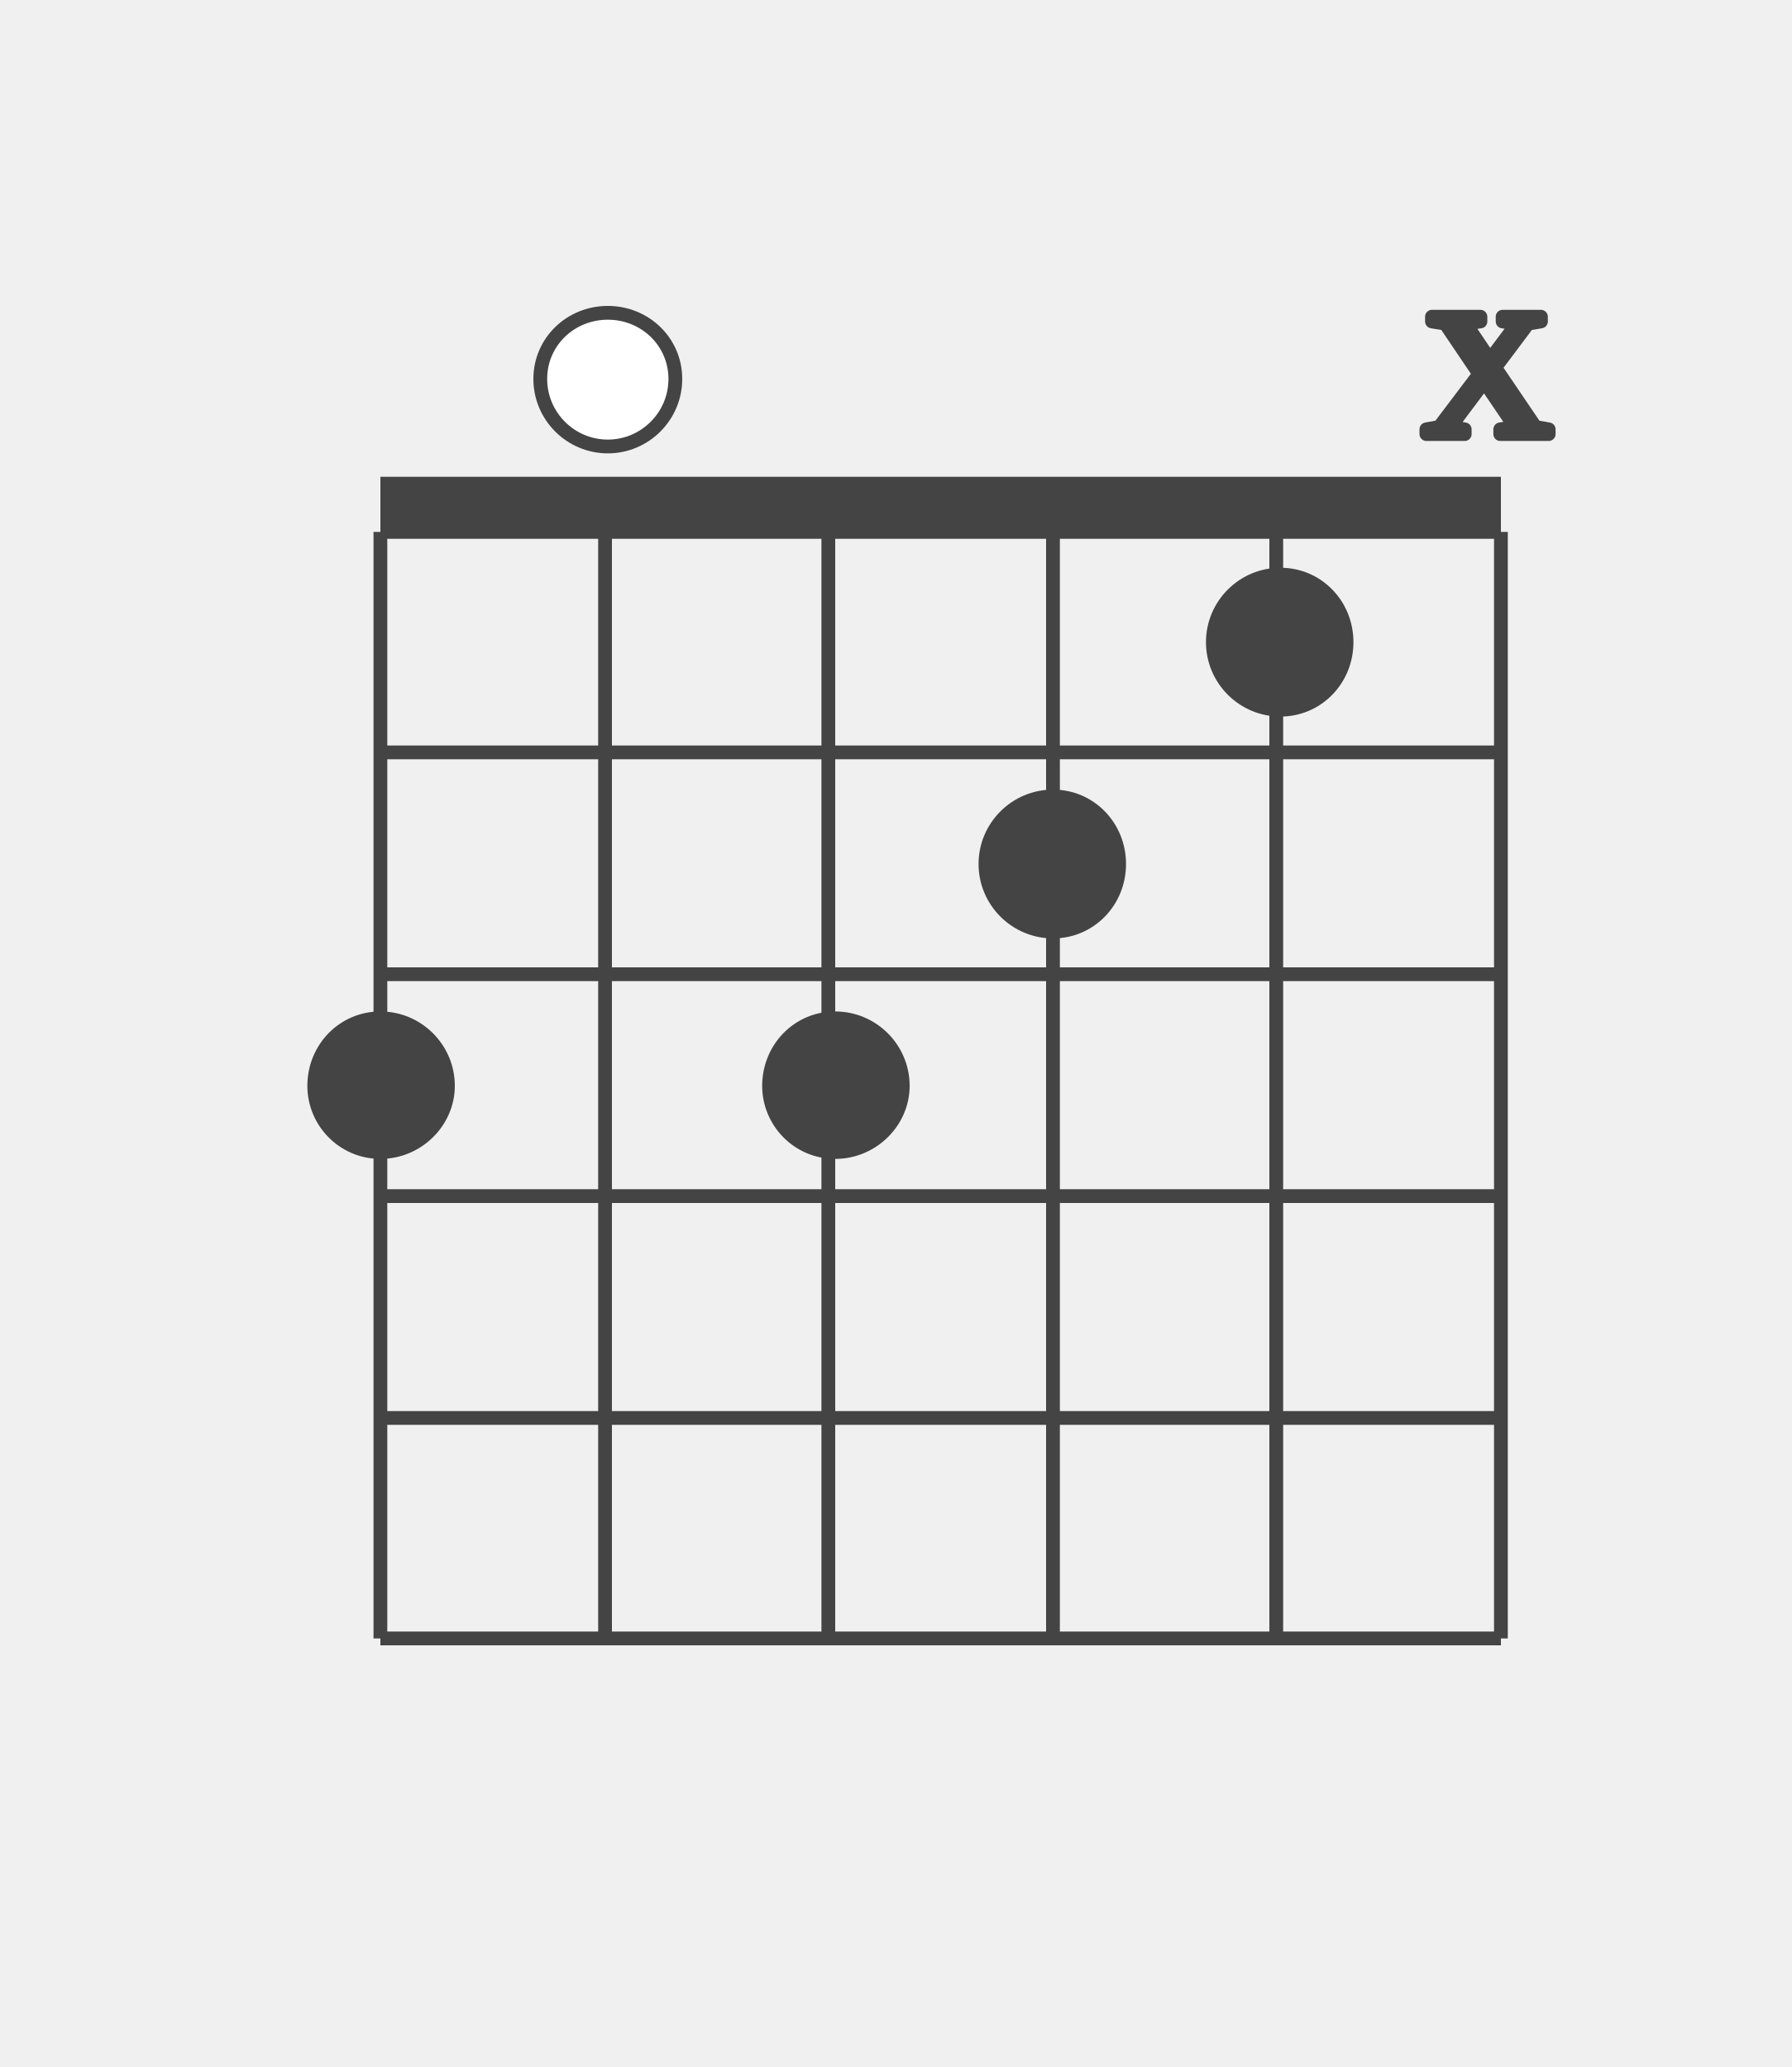
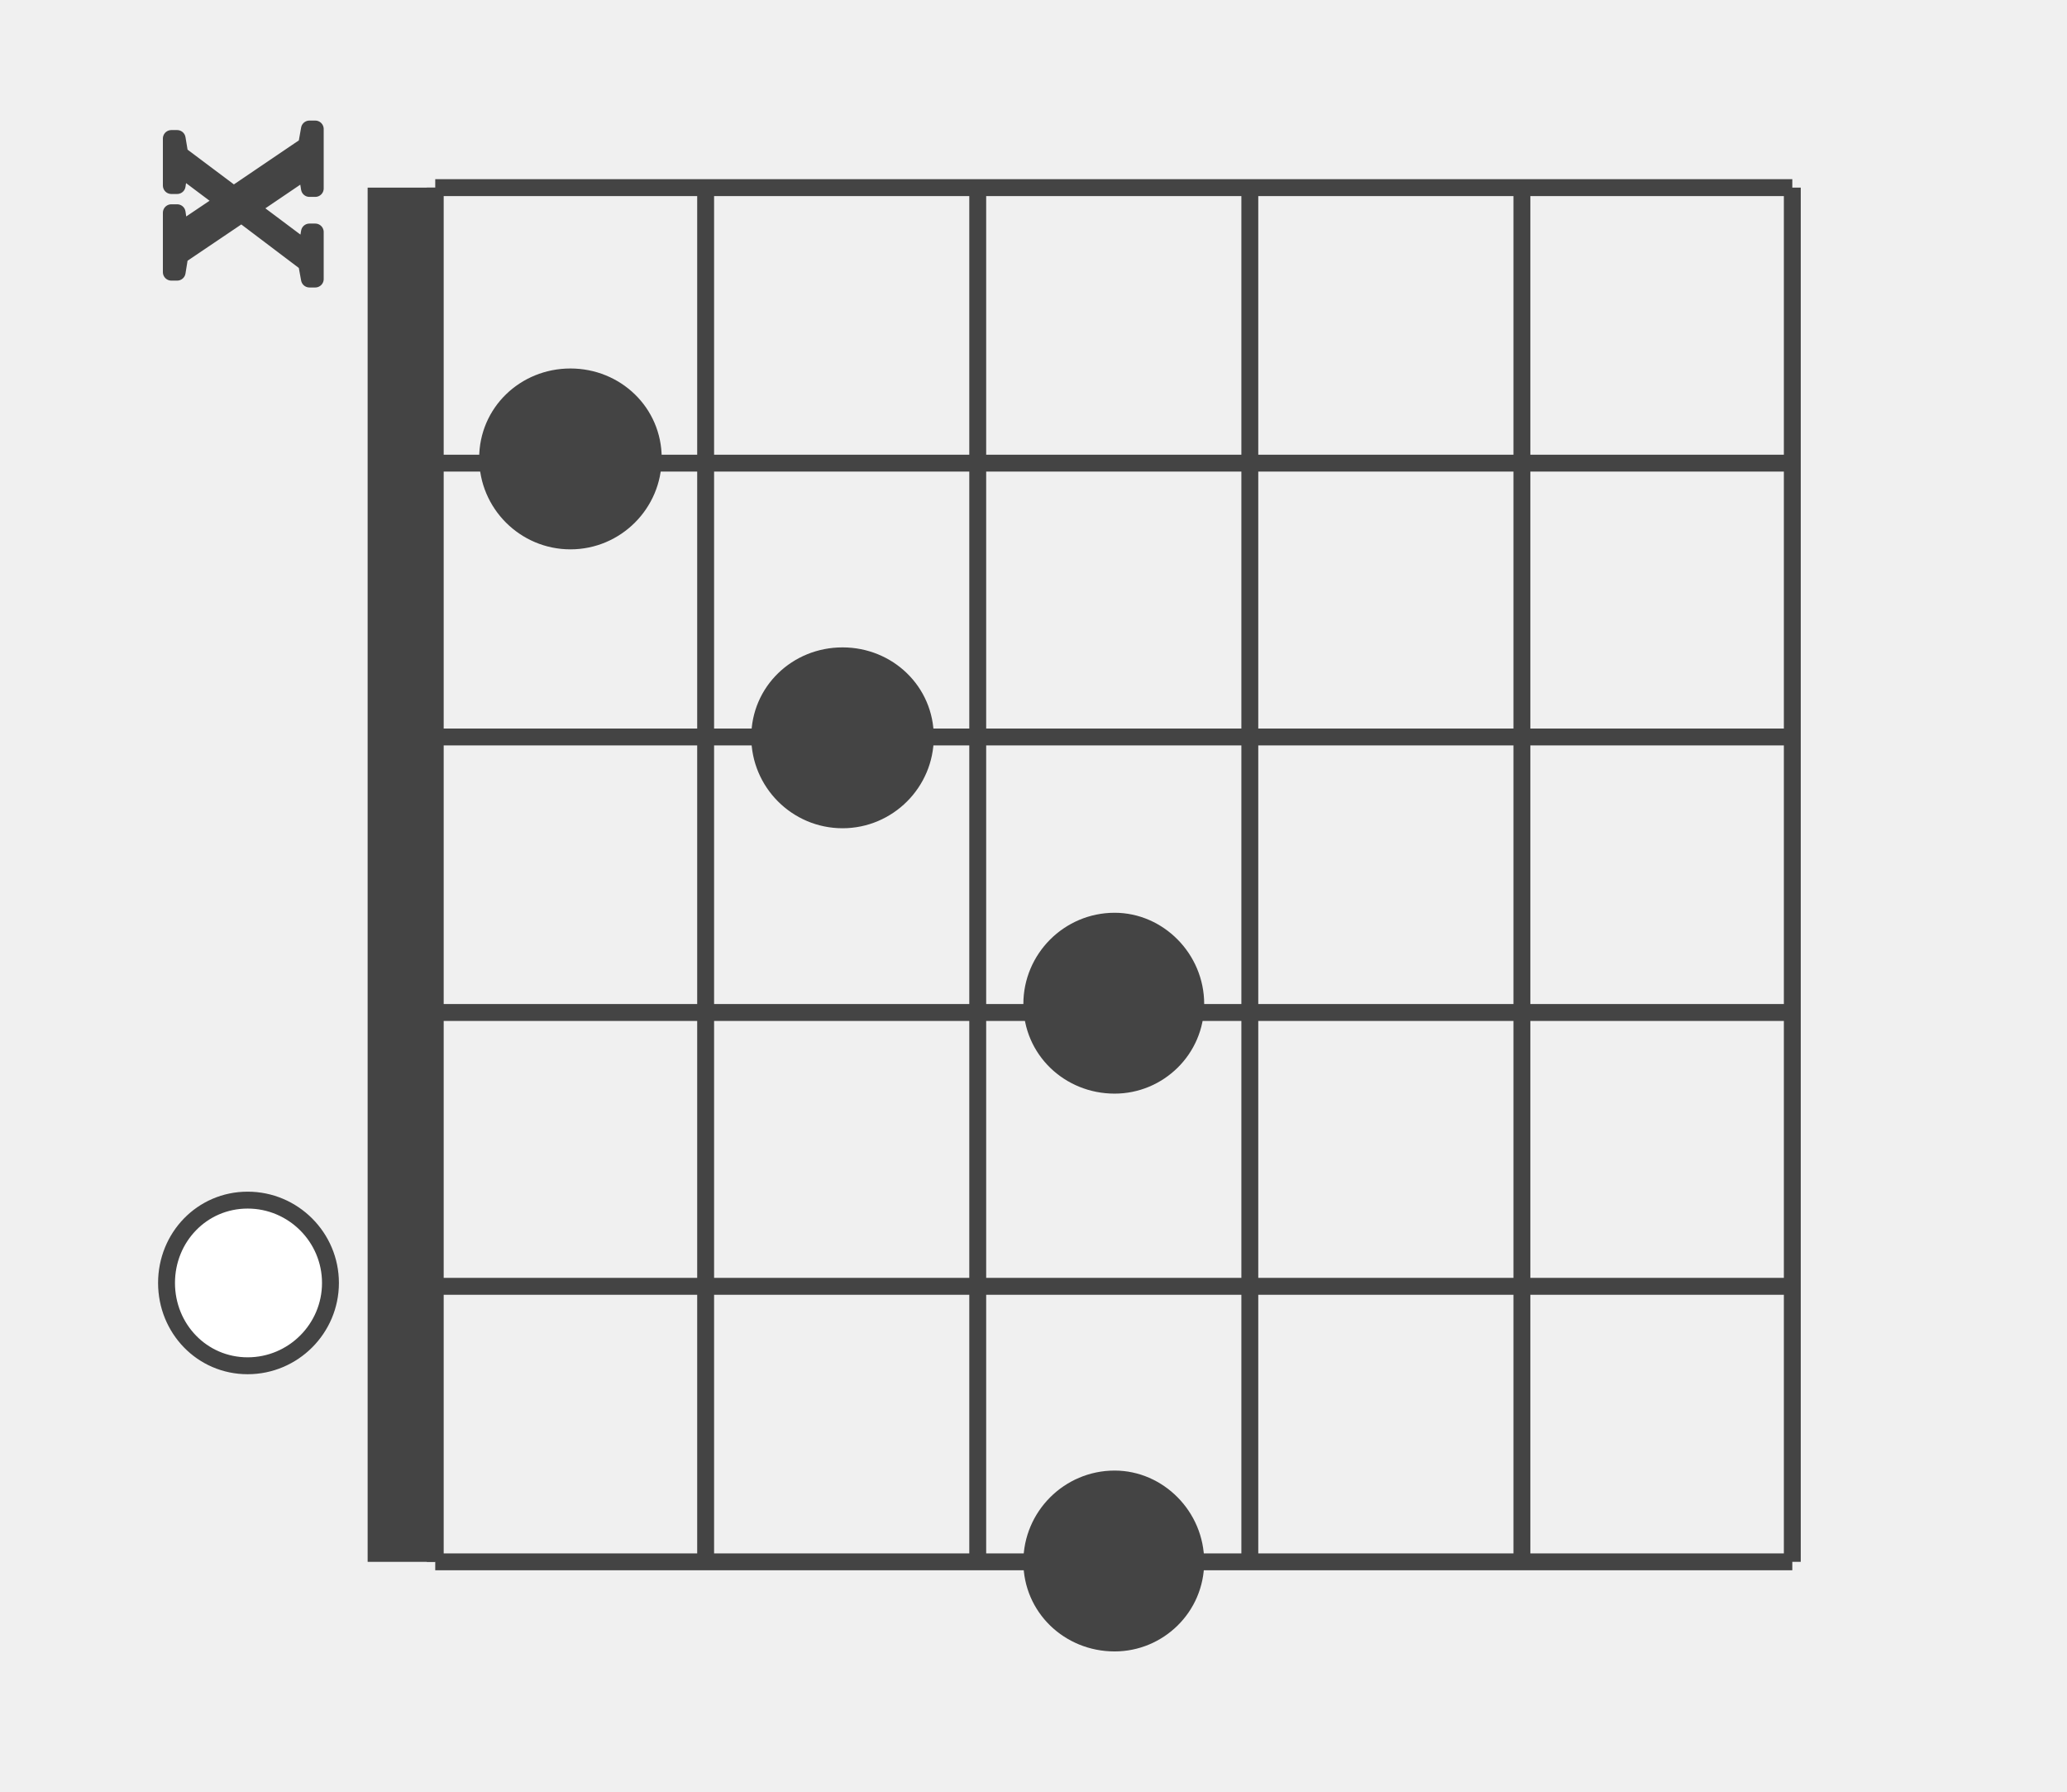
- <svg xmlns="http://www.w3.org/2000/svg" version="1.2" viewBox="0 0 130 150" width="130" height="150">
-   <style>tspan{white-space:pre}.a{fill:#444}.b{stroke:#444}.c{fill:#444;stroke:#444}.d{fill:#fff;stroke:#444}.e{font-size: 13px;fill: #444444}</style>
-   <path class="a" d="m27.6 34.6h81.3v4h-81.3z" />
-   <path class="b" d="m27.6 38.6v80.3" />
-   <path class="b" d="m43.9 38.6v80.3" />
-   <path class="b" d="m60.1 38.6v80.3" />
-   <path class="b" d="m76.4 38.6v80.3" />
-   <path class="b" d="m92.6 38.6v80.3" />
-   <path class="b" d="m108.9 38.6v80.3" />
-   <path class="b" d="m27.6 38.6h81.3" />
-   <path class="b" d="m27.6 54.6h81.3" />
-   <path class="b" d="m27.6 70.7h81.3" />
-   <path class="b" d="m27.6 86.8h81.3" />
-   <path class="b" d="m27.6 102.9h81.3" />
-   <path class="b" d="m27.6 118.9h81.3" />
-   <path class="c" d="m92.9 51.5c-2.7 0-4.9-2.2-4.9-4.9 0-2.7 2.2-4.9 4.9-4.9 2.7 0 4.8 2.2 4.8 4.9 0 2.7-2.1 4.9-4.8 4.9z" />
-   <path class="c" d="m60.6 83.6c-2.7 0-4.8-2.2-4.8-4.8 0-2.7 2.1-4.9 4.8-4.9 2.7 0 4.9 2.2 4.9 4.9 0 2.6-2.2 4.8-4.9 4.8z" />
-   <path class="c" d="m27.6 83.6c-2.7 0-4.8-2.2-4.8-4.8 0-2.7 2.1-4.9 4.8-4.9 2.7 0 4.9 2.2 4.9 4.9 0 2.6-2.2 4.8-4.9 4.8z" />
-   <path class="c" d="m76.4 67.6c-2.7 0-4.9-2.2-4.9-4.9 0-2.7 2.2-4.9 4.9-4.9 2.7 0 4.8 2.2 4.8 4.9 0 2.7-2.1 4.9-4.8 4.9z" />
-   <path class="d" d="m44.1 32.4c-2.7 0-4.9-2.2-4.9-4.9 0-2.7 2.2-4.8 4.9-4.8 2.7 0 4.9 2.1 4.9 4.8 0 2.7-2.2 4.9-4.9 4.9z" />
-   <text style="transform:matrix(1,0,0,1,103.211,31.5);paint-order:stroke fill markers;stroke:#444;stroke-width: NaN;stroke-linejoin: round;">
-     <tspan x="0" y="0" class="e">X
+ <svg xmlns="http://www.w3.org/2000/svg" version="1.2" viewBox="12.0 20.0 104.0 106.0" width="150.0" height="130.0">
+   <g transform="rotate(-90, 65.0, 75.0)">
+     <style>tspan{white-space:pre}.a{fill:#444}.b{stroke:#444}.c{fill:#444;stroke:#444}.d{fill:#fff;stroke:#444}.e{font-size: 13px;fill: #444444}</style>
+     <path class="a" d="m27.6 34.6h81.3v4h-81.3z" />
+     <path class="b" d="m27.6 38.6v80.3" />
+     <path class="b" d="m43.9 38.6v80.3" />
+     <path class="b" d="m60.1 38.6v80.3" />
+     <path class="b" d="m76.4 38.6v80.3" />
+     <path class="b" d="m92.6 38.6v80.3" />
+     <path class="b" d="m108.9 38.6v80.3" />
+     <path class="b" d="m27.6 38.6h81.3" />
+     <path class="b" d="m27.6 54.6h81.3" />
+     <path class="b" d="m27.6 70.7h81.3" />
+     <path class="b" d="m27.6 86.8h81.3" />
+     <path class="b" d="m27.6 102.9h81.3" />
+     <path class="b" d="m27.6 118.9h81.3" />
+     <path class="c" d="m92.9 51.5c-2.7 0-4.9-2.2-4.9-4.9 0-2.7 2.2-4.9 4.9-4.9 2.7 0 4.8 2.2 4.8 4.9 0 2.7-2.1 4.9-4.8 4.9z" />
+     <path class="c" d="m60.6 83.6c-2.7 0-4.8-2.2-4.8-4.8 0-2.7 2.1-4.9 4.8-4.9 2.7 0 4.9 2.2 4.9 4.9 0 2.6-2.2 4.8-4.9 4.8z" />
+     <path class="c" d="m27.6 83.6c-2.7 0-4.8-2.2-4.8-4.8 0-2.7 2.1-4.9 4.8-4.9 2.7 0 4.9 2.2 4.9 4.9 0 2.6-2.2 4.8-4.9 4.8z" />
+     <path class="c" d="m76.4 67.6c-2.7 0-4.9-2.2-4.9-4.9 0-2.7 2.2-4.9 4.9-4.9 2.7 0 4.8 2.2 4.8 4.9 0 2.7-2.1 4.9-4.8 4.9z" />
+     <path class="d" d="m44.1 32.4c-2.7 0-4.9-2.2-4.9-4.9 0-2.7 2.2-4.8 4.9-4.8 2.7 0 4.9 2.1 4.9 4.8 0 2.7-2.2 4.9-4.9 4.9z" />
+     <text style="transform:matrix(1,0,0,1,103.211,31.5);paint-order:stroke fill markers;stroke:#444;stroke-width: NaN;stroke-linejoin: round;">
+       <tspan x="0" y="0" class="e">X
</tspan>
-   </text>
+     </text>
+   </g>
</svg>
